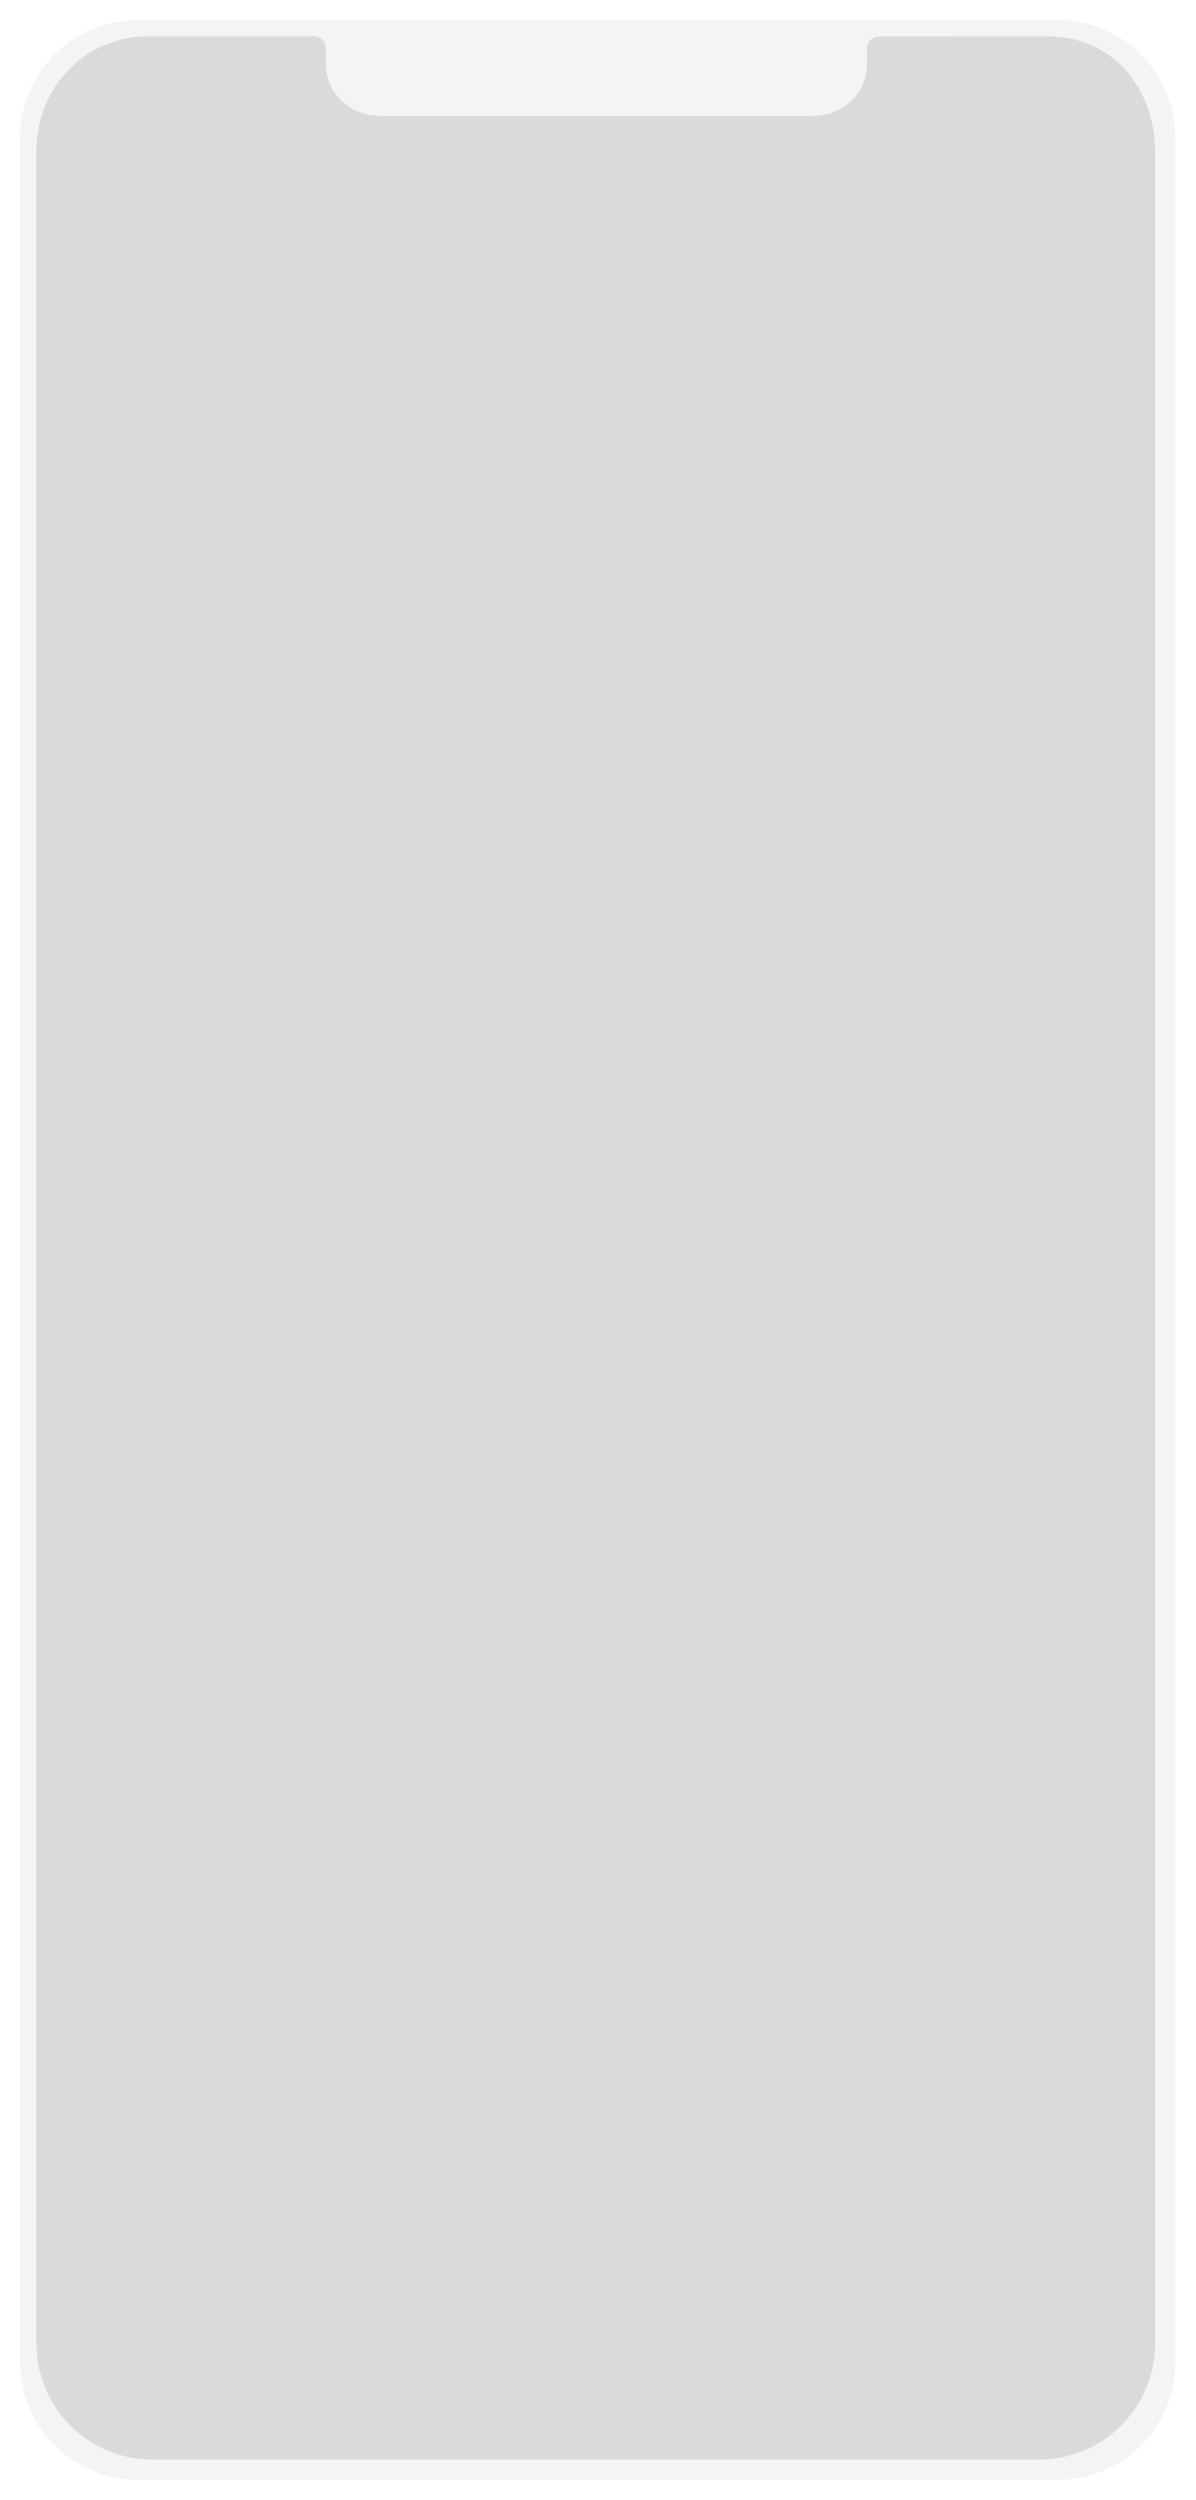
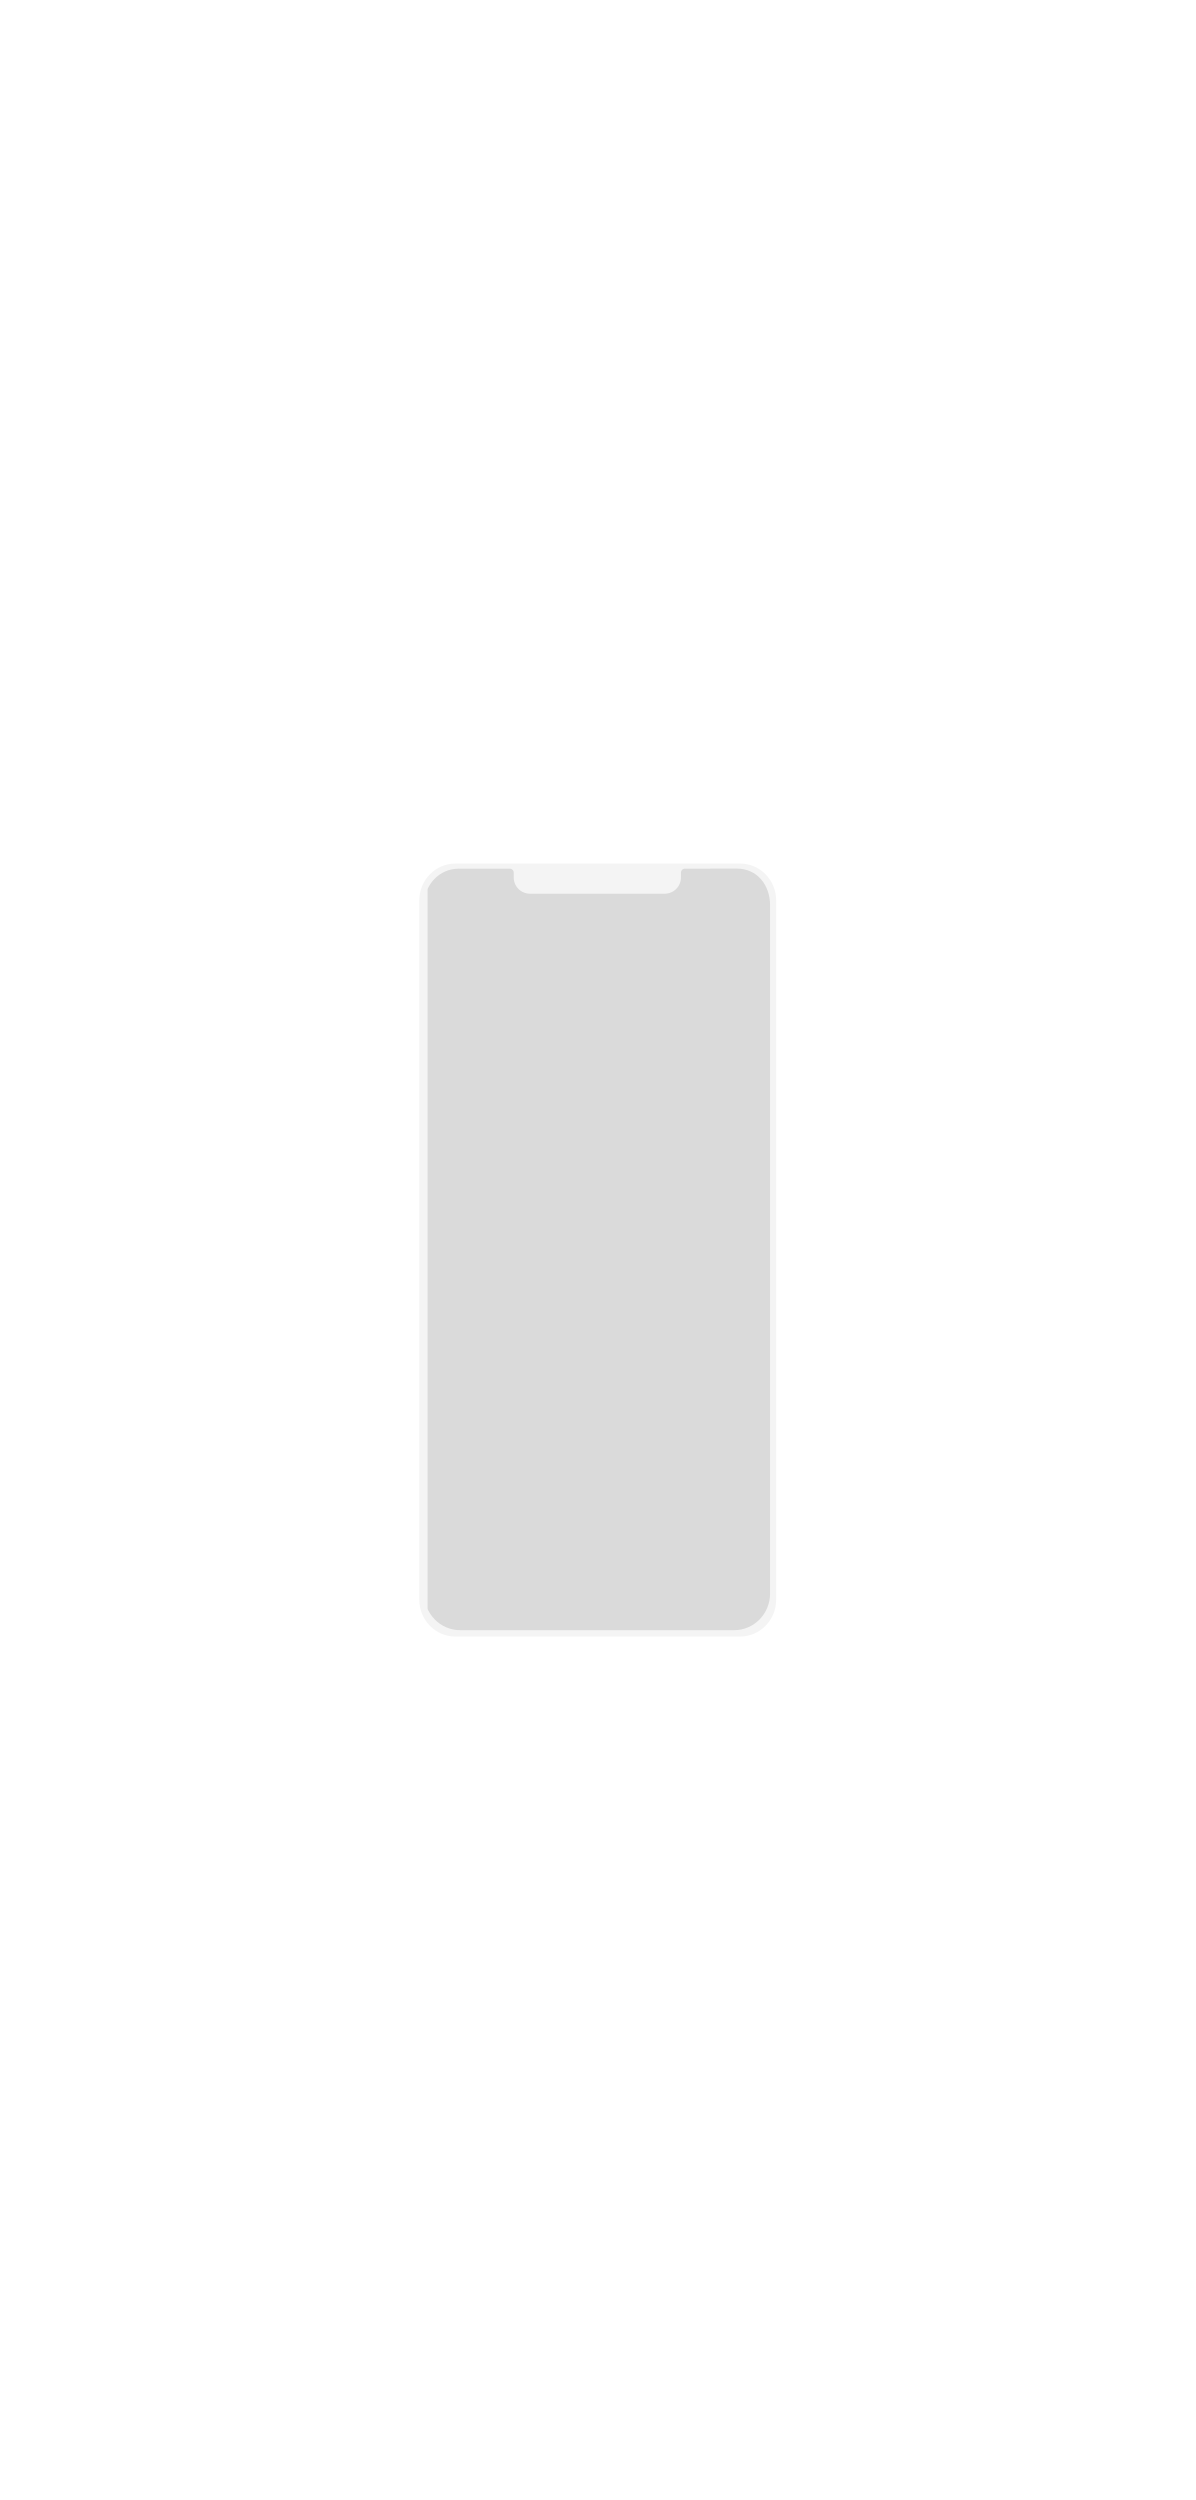
- <svg xmlns="http://www.w3.org/2000/svg" width="1255.93" height="2626.43" viewBox="0 0 1255.93 2626.43">
-   <defs>
-     <style>.a,.b{fill:none;}.b{clip-rule:evenodd;}.c{clip-path:url(#a);}.d{clip-path:url(#b);}.e{fill:#f4f4f4;}.f{clip-path:url(#c);}.g{fill:#dadada;}</style>
-     <clipPath id="a" transform="translate(-16.78 9.22)">
-       <rect class="a" x="38" y="12" width="1213.5" height="2584" rx="123.05" ry="123.05" />
+ <svg xmlns="http://www.w3.org/2000/svg" xmlns:xlink="http://www.w3.org/1999/xlink" version="1.1" id="Layer_1" x="0px" y="0px" viewBox="0 0 1255.9 2626.4" style="enable-background:new 0 0 1255.9 2626.4;" xml:space="preserve">
+   <style type="text/css">
+ 	.st0{clip-path:url(#SVGID_2_);}
+ 	.st1{clip-path:url(#SVGID_4_);}
+ 	.st2{fill:#F4F4F4;}
+ 	.st3{clip-path:url(#SVGID_6_);fill:#DADADA;}
+ </style>
+   <g>
+     <defs>
+       <path id="SVGID_1_" d="M478.5,907.2h298.9c21,0,38,17.3,38,38.7v734.7c0,21.4-17,38.7-38,38.7H478.5c-21,0-38-17.3-38-38.7V945.9    C440.5,924.5,457.5,907.2,478.5,907.2z" />
+     </defs>
+     <clipPath id="SVGID_2_">
+       <use xlink:href="#SVGID_1_" style="overflow:visible;" />
    </clipPath>
-     <clipPath id="b" transform="translate(-16.78 9.22)">
-       <rect class="a" x="-4421.42" y="-1184.53" width="6105.71" height="20048.28" />
-     </clipPath>
-     <clipPath id="c" transform="translate(-16.78 9.22)">
-       <path class="b" d="M940.52,29a12.93,12.93,0,0,0-12.9,13V57.79c0,31-25.06,54.64-56,54.64H415.18c-30.91,0-56-23.59-56-54.64V41.93a12.93,12.93,0,0,0-12.9-13H172.17C106.35,29,55,82.22,55,149.84v2302.5c0,67.63,54.57,122.45,121.9,122.45h931.52c67.32,0,121.9-54.82,121.9-122.45V151.42c0-67.62-43.76-122.45-113.23-122.45Z" />
-     </clipPath>
-   </defs>
-   <g class="c">
-     <g class="d">
-       <rect class="e" width="1255.93" height="2626.43" />
+     <g class="st0">
+       <defs>
+         <rect id="SVGID_3_" x="-937.6" y="531.2" width="1886.8" height="6300" />
+       </defs>
+       <clipPath id="SVGID_4_">
+         <use xlink:href="#SVGID_3_" style="overflow:visible;" />
+       </clipPath>
+       <g class="st1">
+         <rect x="433.9" y="900.6" class="st2" width="388.1" height="825.3" />
+       </g>
    </g>
-   </g>
-   <g class="f">
-     <g class="d">
-       <rect class="g" x="16.97" y="16.97" width="1217.75" height="2588.24" />
+     <g class="st0">
+       <defs>
+         <path id="SVGID_5_" d="M719.4,912.6c-2.2,0-4,1.8-4,4.1c0,0,0,0,0,0v5c0,9.7-7.7,17.2-17.3,17.2H557c-9.6,0-17.3-7.4-17.3-17.2     v-5c0-2.2-1.8-4.1-4-4.1c0,0,0,0,0,0h-53.8c-20.3,0-36.2,16.7-36.2,38v723.5c0,21.3,16.9,38.5,37.7,38.5h287.9     c20.8,0,37.7-17.2,37.7-38.5V951c0-21.2-13.5-38.5-35-38.5L719.4,912.6z" />
+       </defs>
+       <clipPath id="SVGID_6_">
+         <use xlink:href="#SVGID_5_" style="overflow:visible;" />
+       </clipPath>
+       <path class="st3" d="M449.2,905.9h376.3v813.3H449.2V905.9z" />
    </g>
  </g>
</svg>
